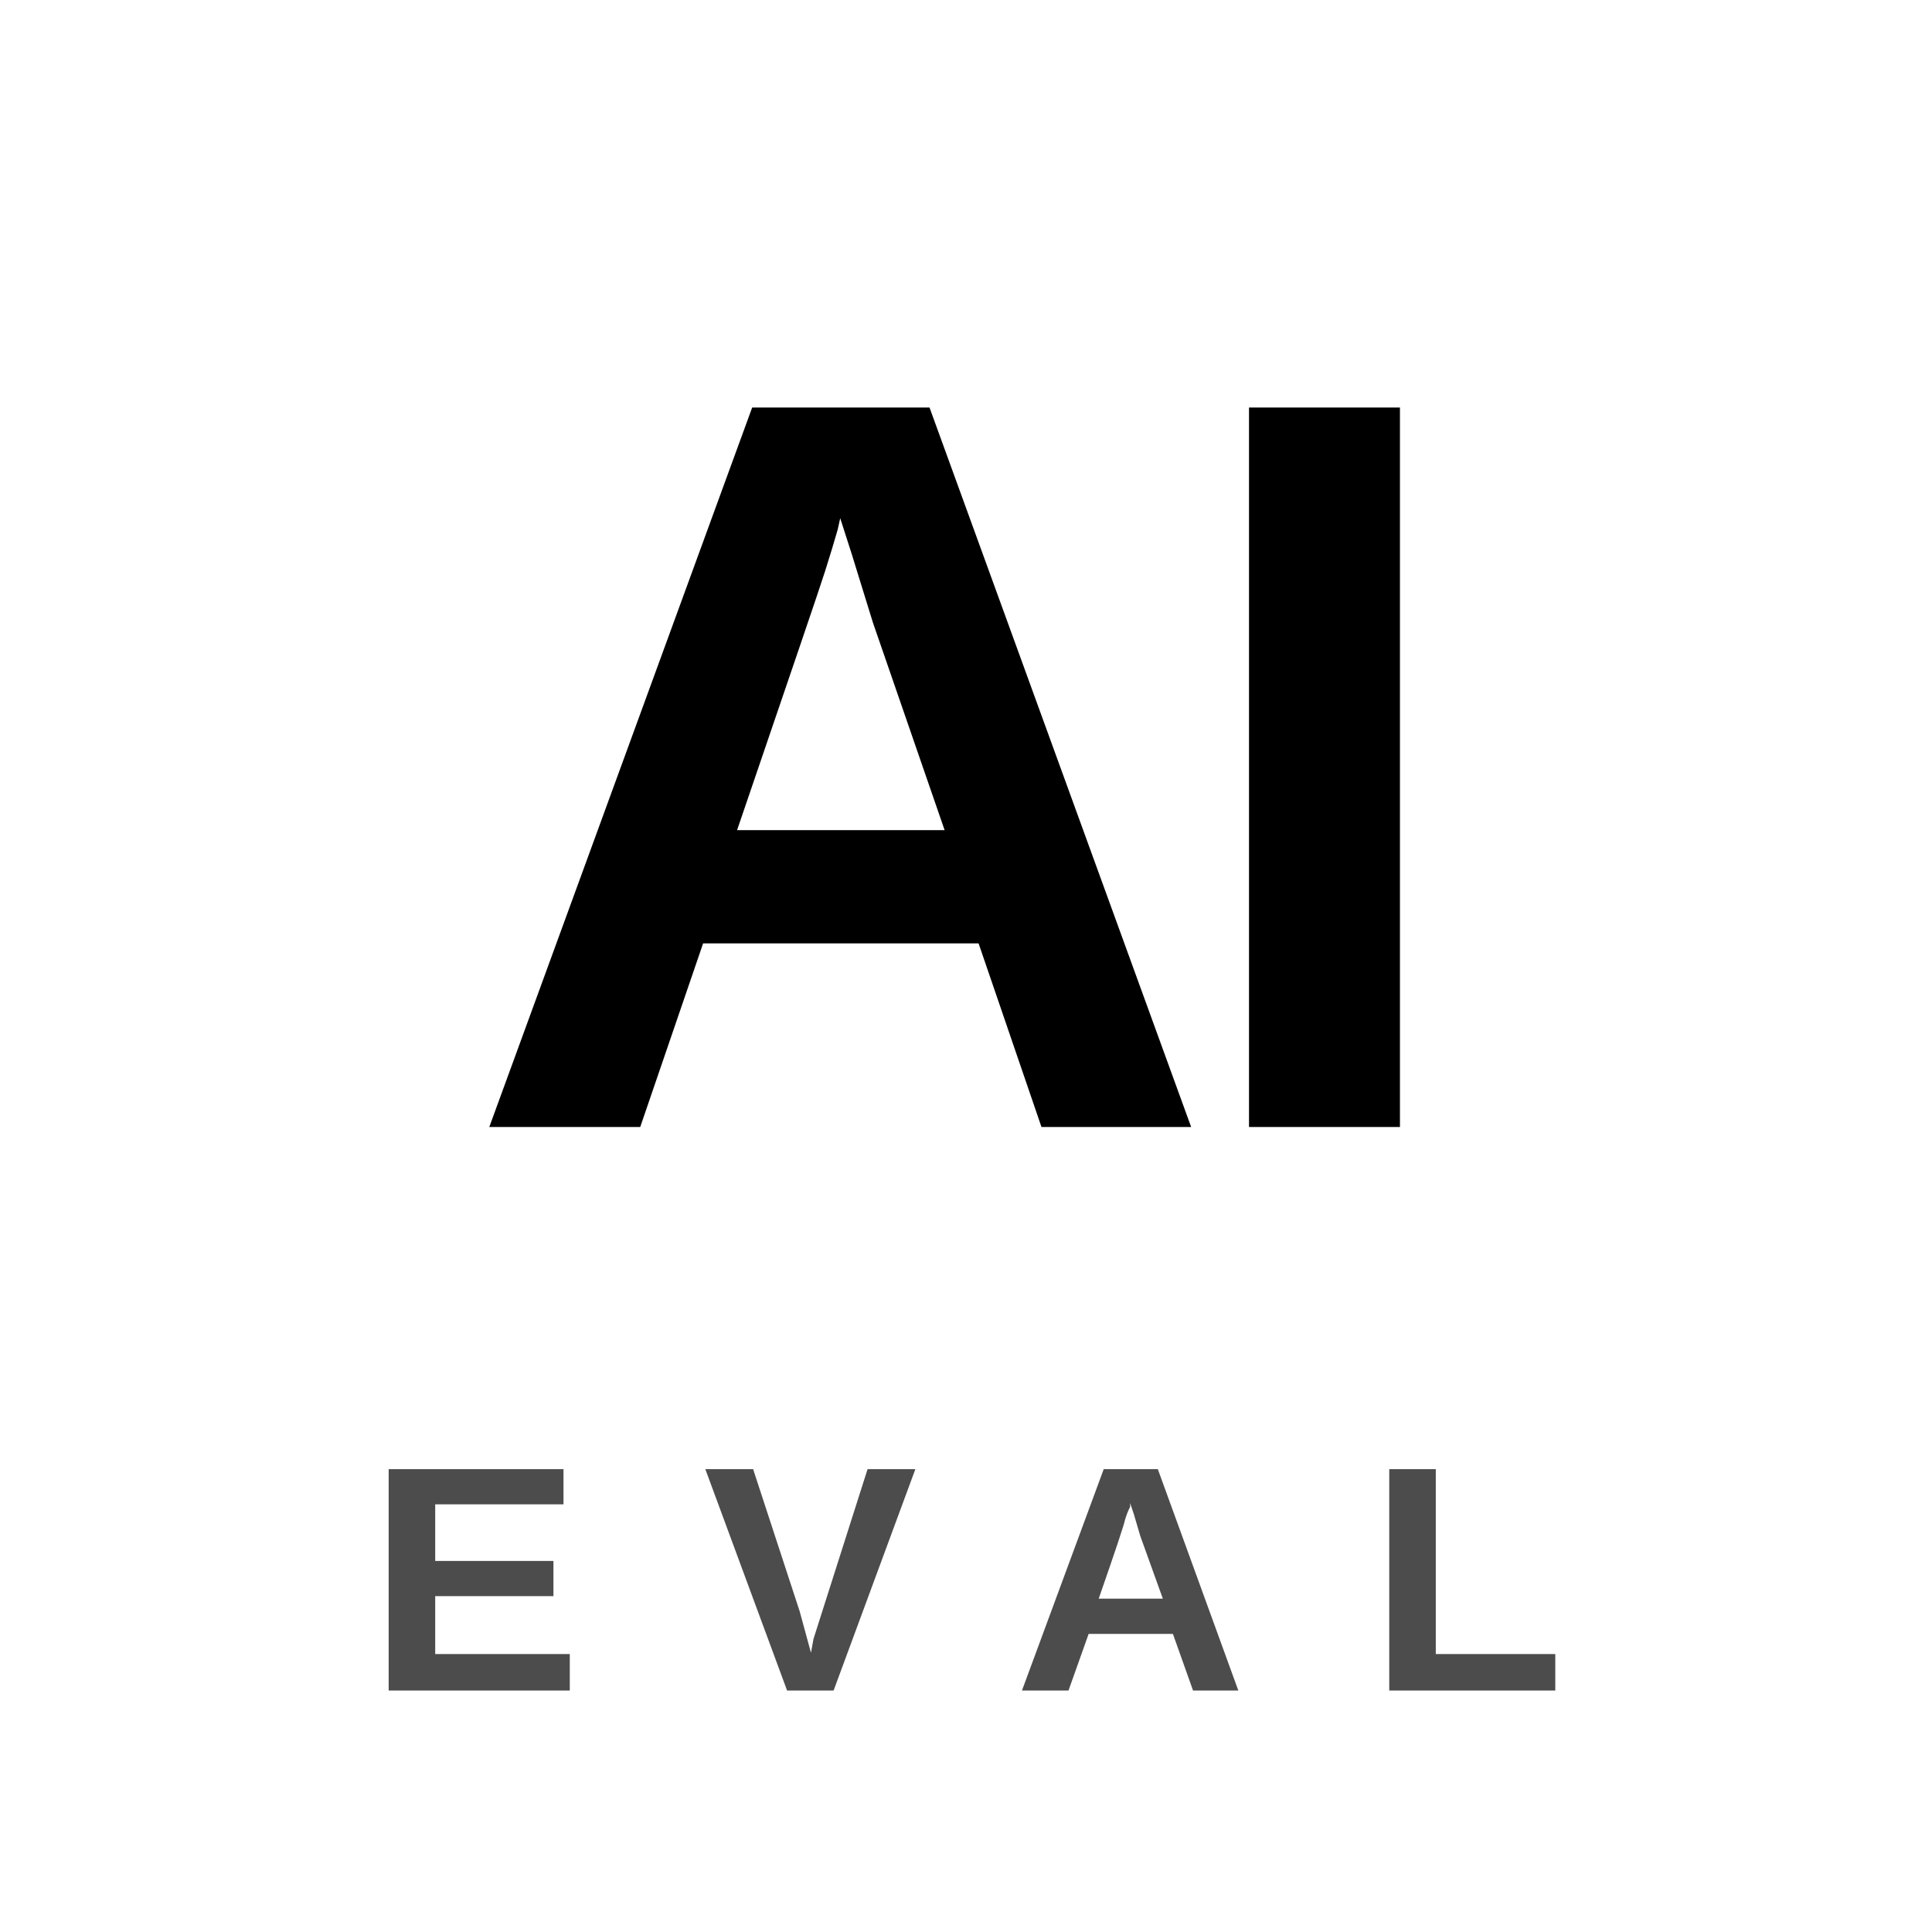
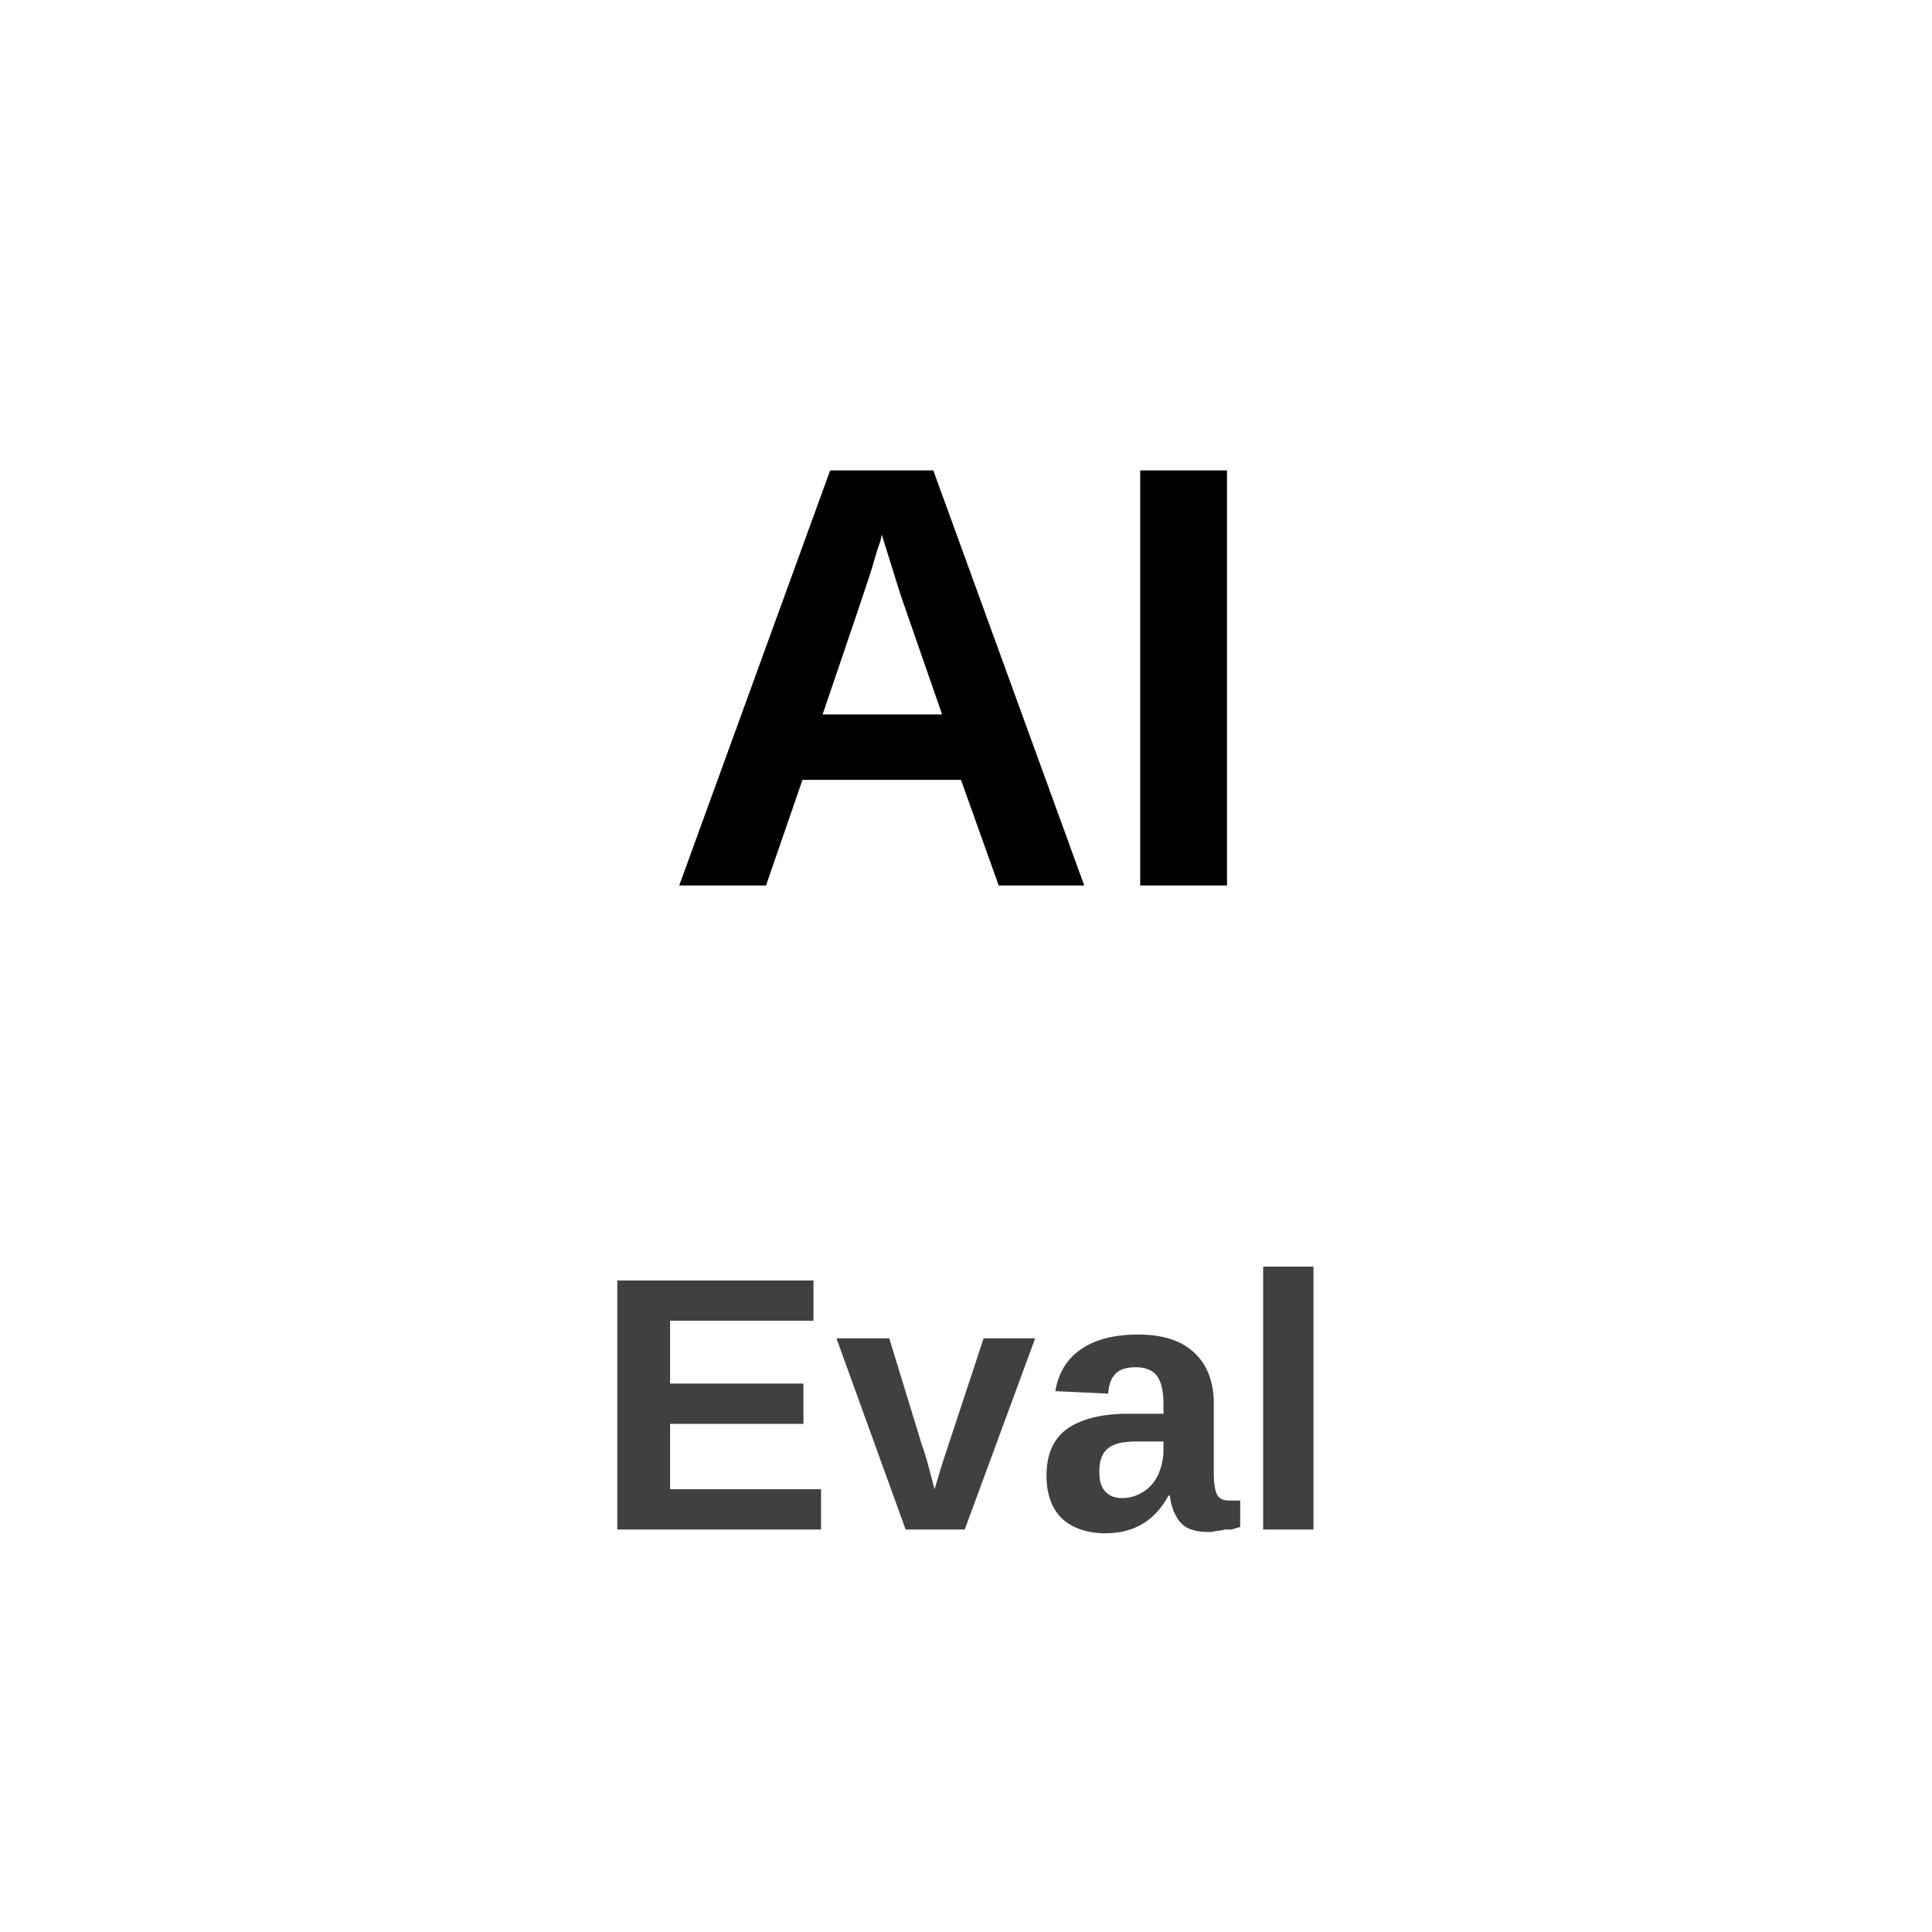
<svg xmlns="http://www.w3.org/2000/svg" viewBox="0 0 24 24" fill="currentColor">
-   <text x="12" y="14" font-family="Arial, Helvetica, sans-serif" font-size="13" font-weight="900" text-anchor="middle" letter-spacing="-0.5">AI</text>
-   <text x="12" y="21" font-family="Arial, Helvetica, sans-serif" font-size="4" font-weight="600" text-anchor="middle" letter-spacing="1.5" fill="currentColor" opacity="0.7">EVAL</text>
+   <text x="12" y="11" font-family="Arial, Helvetica, sans-serif" font-size="7.5" font-weight="bold" text-anchor="middle">AI</text>
+   <text x="12" y="19" font-family="Arial, Helvetica, sans-serif" font-size="4.5" font-weight="bold" text-anchor="middle" fill="currentColor" opacity="0.75">Eval</text>
</svg>
